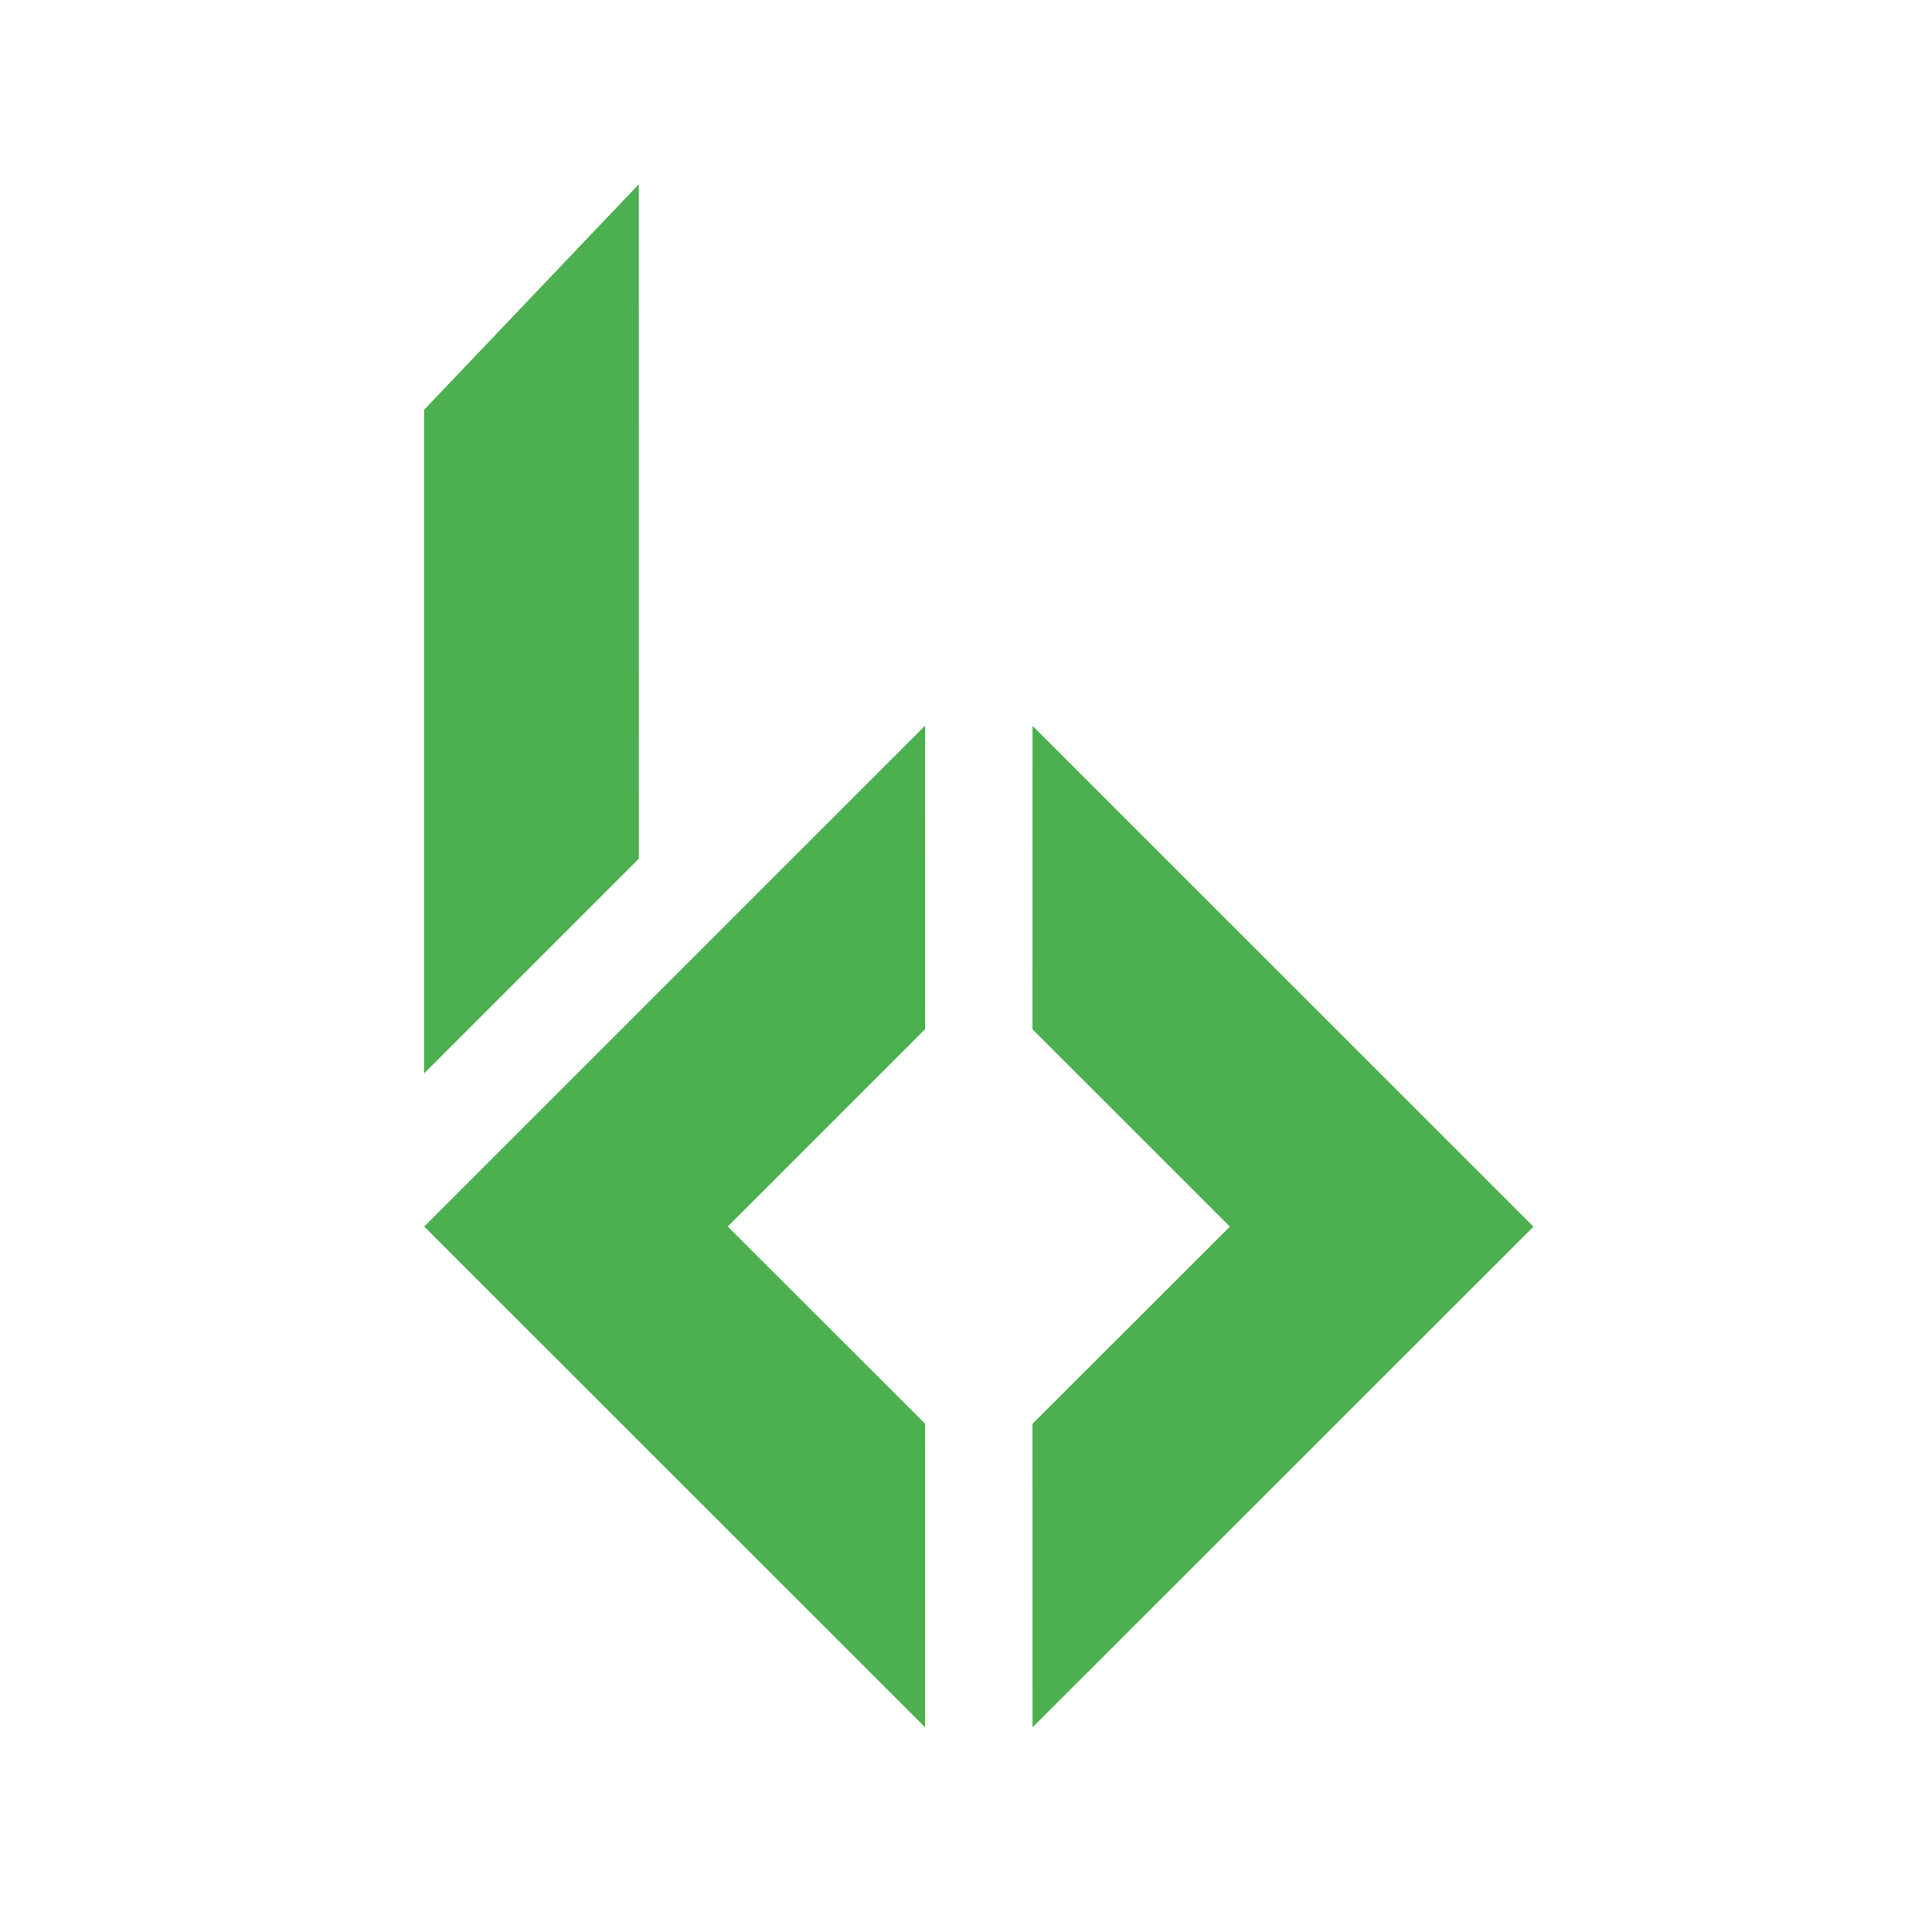
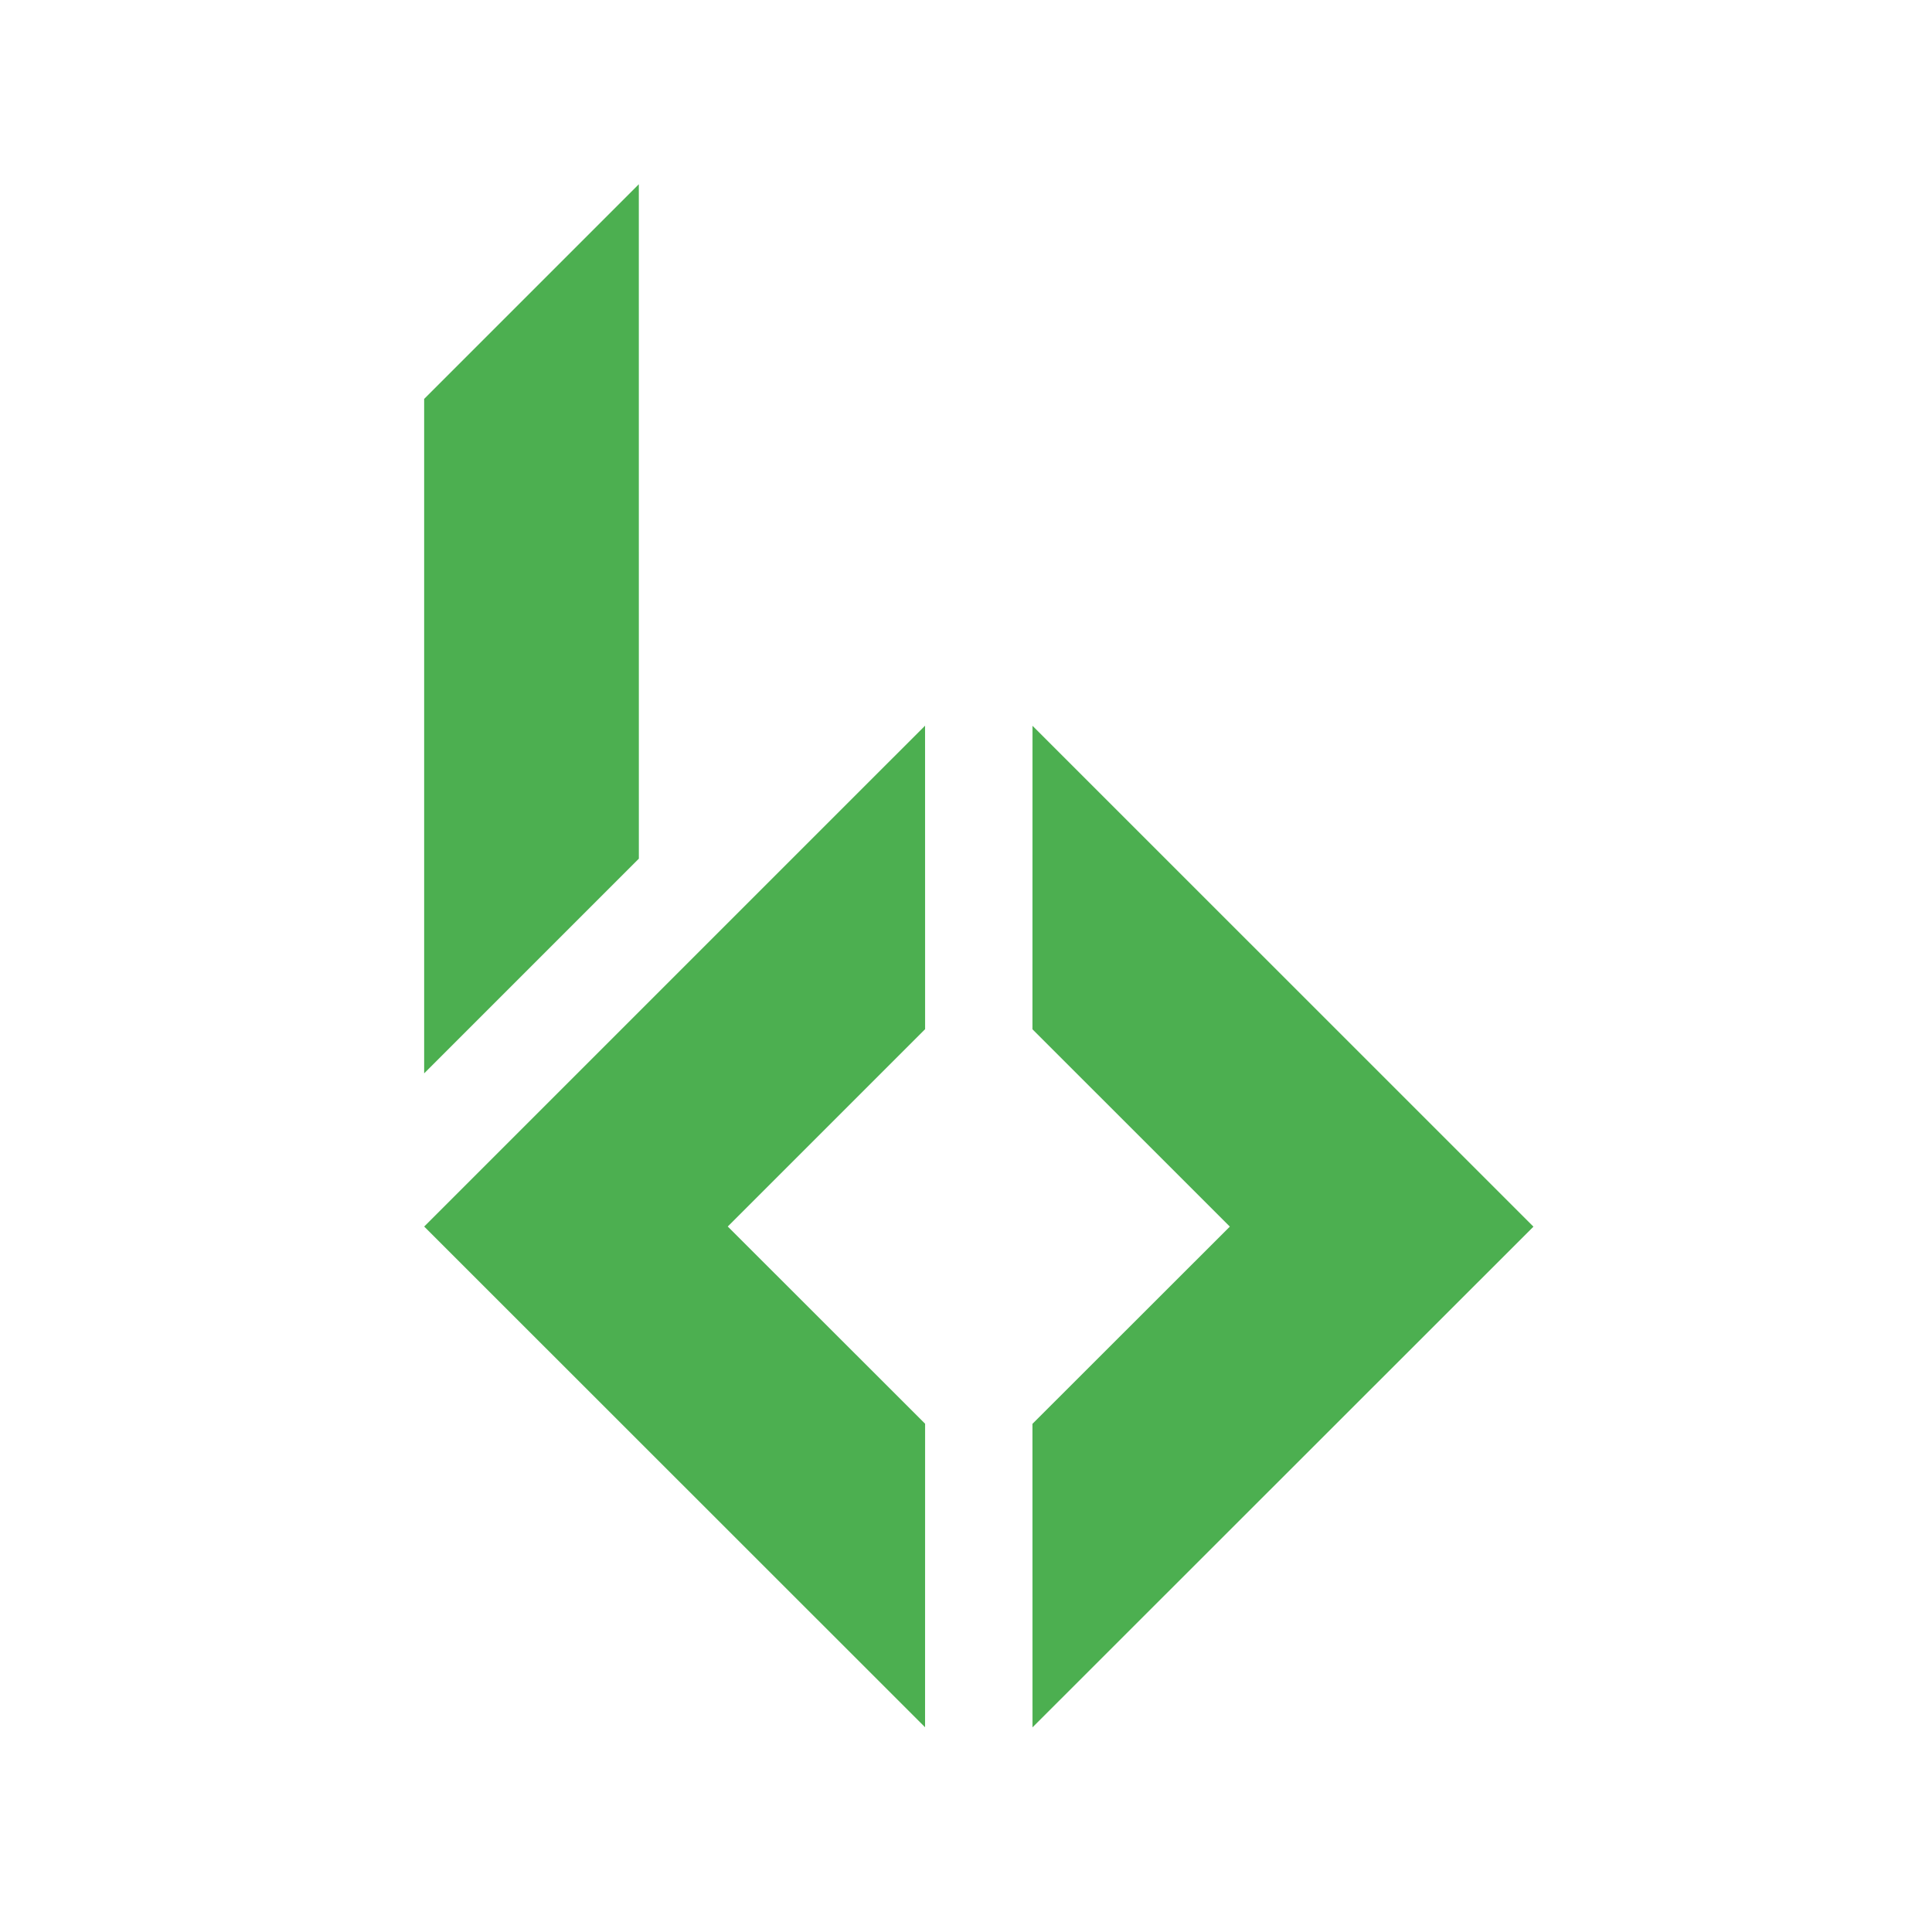
- <svg xmlns="http://www.w3.org/2000/svg" width="180mm" height="180mm" version="1.1" viewBox="0 0 180 180">
-   <g display="none">
-     <rect x="1.8091e-7" y="4.8705e-7" width="180.28" height="180.28" fill="#2e2e2e" stroke-width=".265" />
-   </g>
-   <g>
-     <g transform="translate(1.0583 3.175)" fill="#4caf50">
-       <path d="m38.462 111.1 46.666-46.664 0.004 28.276-18.386 18.384 18.386 18.374-0.004 28.278z" stroke-width=".265" />
-       <path d="m141.81 111.11-46.671-46.664-4e-3 28.276 18.388 18.384-18.388 18.374 4e-3 28.278z" stroke-width=".265" />
-       <path transform="translate(-1.0583 -3.175)" d="m39.517 38.175 20-21.01 0.003 62.835-20.002 20.003z" stroke-width=".265" />
-     </g>
+ <svg xmlns="http://www.w3.org/2000/svg" viewBox="0 0 180 180">
+   <g fill="#4caf50">
+     <path d="m39.52 114.275 46.666-46.664 0.004 28.276-18.386 18.384 18.386 18.374-0.004 28.278z" />
+     <path d="m142.868 114.285-46.671-46.664-0.004 28.276 18.388 18.384-18.388 18.374 0.004 28.278z" />
+     <path d="m39.517 37.165 20-20 0.003 62.835-20.002 20.003z" />
  </g>
</svg>
